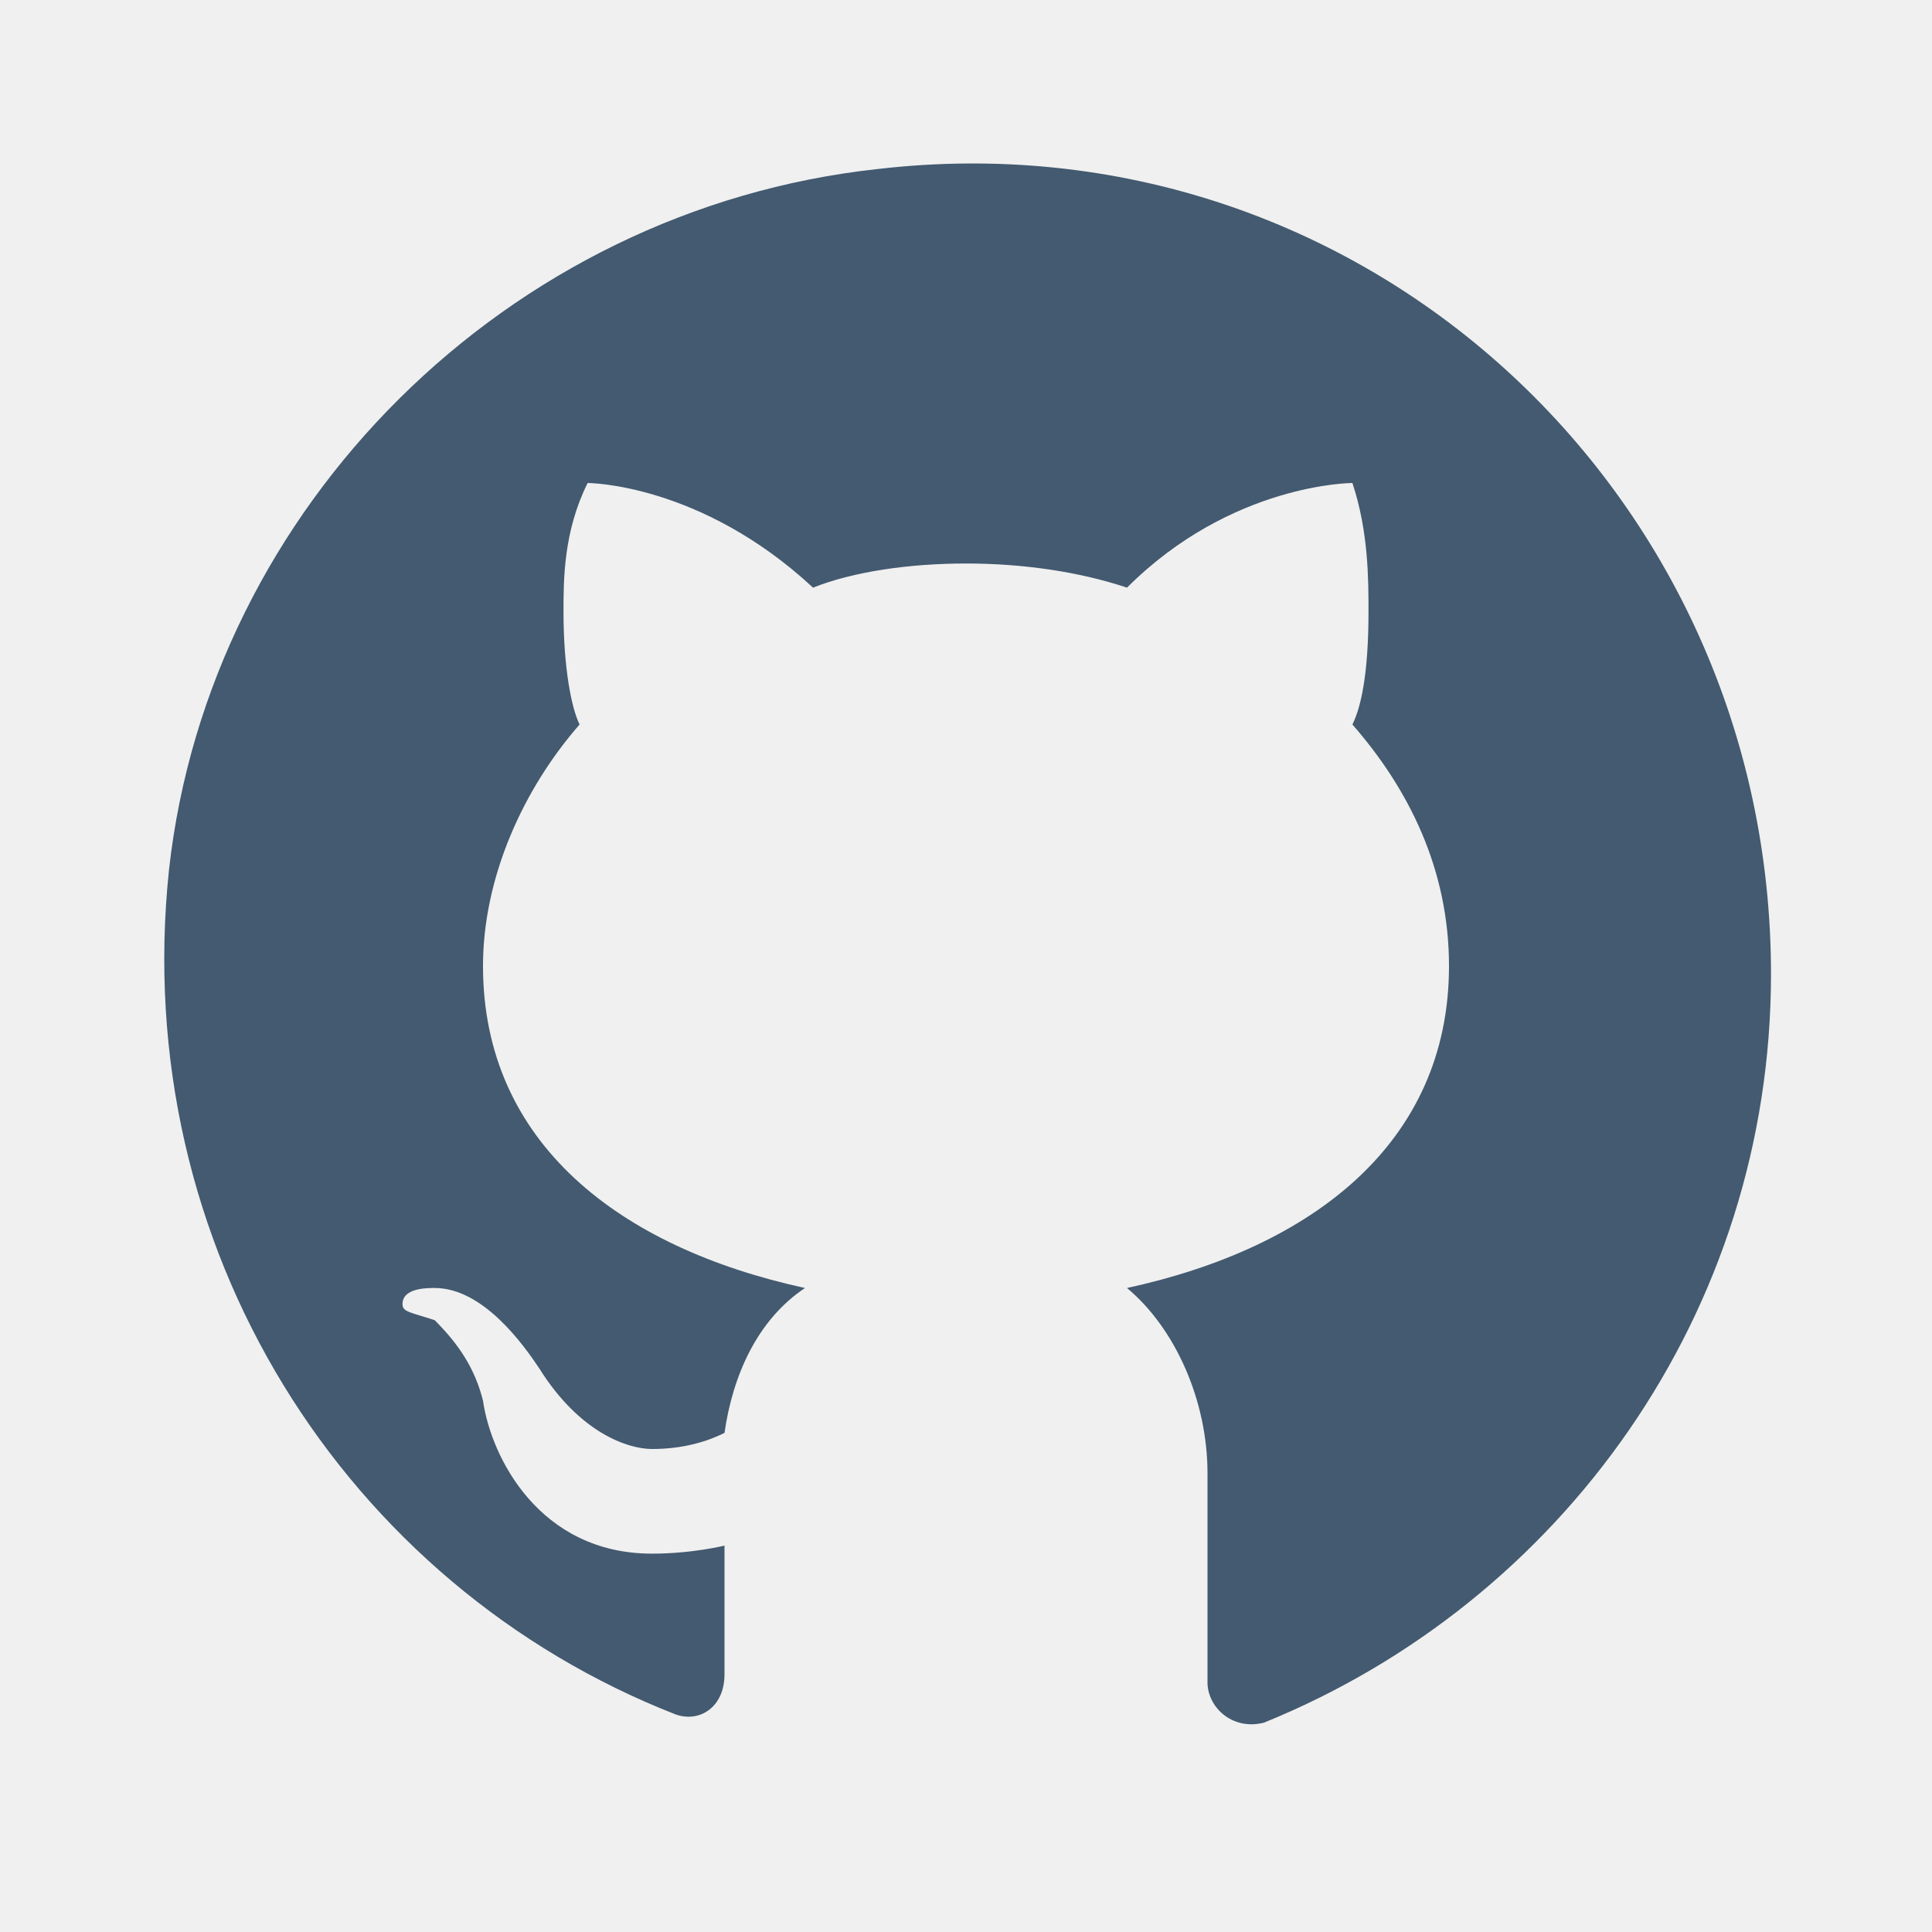
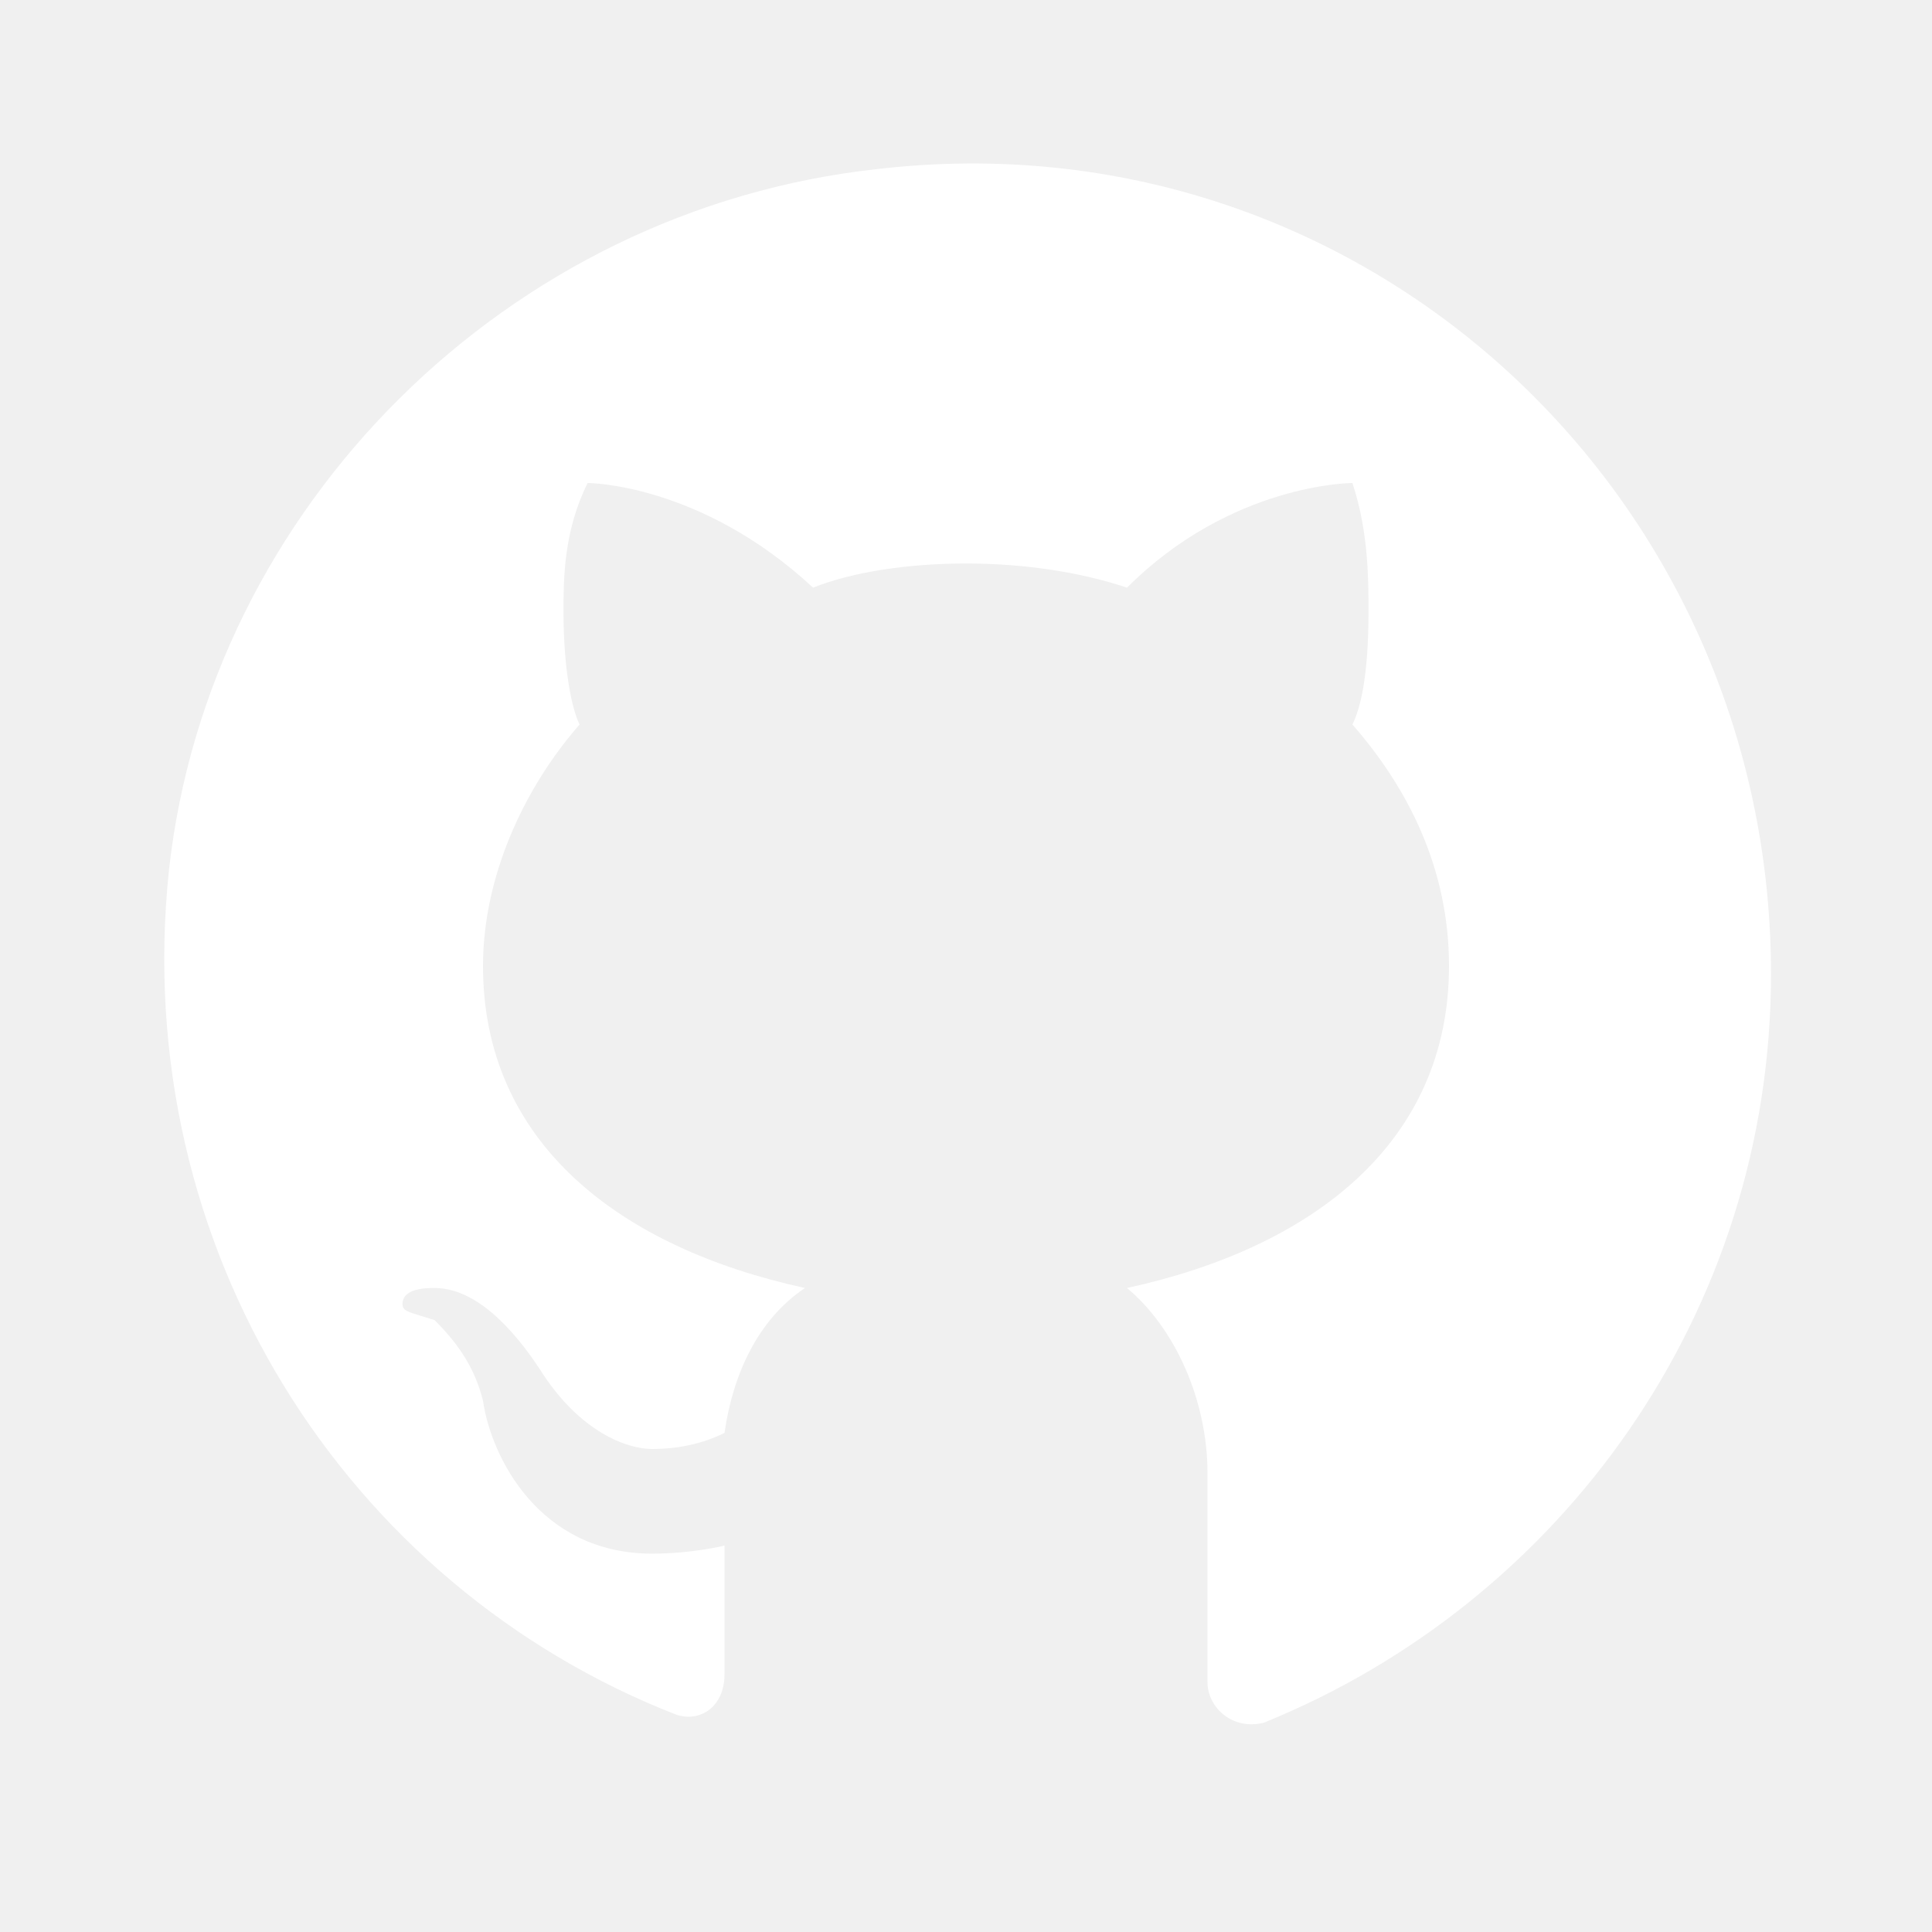
- <svg xmlns="http://www.w3.org/2000/svg" fill="#183550cc" viewBox="0 0 24 24" width="32px" height="32px">
+ <svg xmlns="http://www.w3.org/2000/svg" fill="#fff" viewBox="0 0 24 24" width="32px" height="32px">
  <path d="M10.9,2.1c-4.6,0.5-8.3,4.2-8.8,8.7c-0.5,4.7,2.2,8.9,6.3,10.5C8.7,21.4,9,21.2,9,20.8v-1.6c0,0-0.4,0.1-0.9,0.1 c-1.4,0-2-1.2-2.1-1.9c-0.1-0.4-0.3-0.7-0.6-1C5.1,16.3,5,16.3,5,16.2C5,16,5.3,16,5.4,16c0.6,0,1.1,0.7,1.3,1c0.5,0.8,1.1,1,1.4,1 c0.4,0,0.7-0.1,0.9-0.2c0.1-0.7,0.4-1.4,1-1.8c-2.3-0.5-4-1.8-4-4c0-1.1,0.5-2.2,1.2-3C7.1,8.8,7,8.3,7,7.6C7,7.2,7,6.6,7.3,6 c0,0,1.4,0,2.8,1.3C10.6,7.1,11.3,7,12,7s1.4,0.1,2,0.3C15.3,6,16.8,6,16.8,6C17,6.6,17,7.2,17,7.6c0,0.8-0.1,1.2-0.2,1.4 c0.7,0.8,1.2,1.8,1.2,3c0,2.2-1.7,3.5-4,4c0.6,0.5,1,1.4,1,2.3v2.6c0,0.3,0.3,0.6,0.7,0.5c3.7-1.5,6.3-5.1,6.3-9.3 C22,6.1,16.9,1.4,10.9,2.1z" />
</svg>
